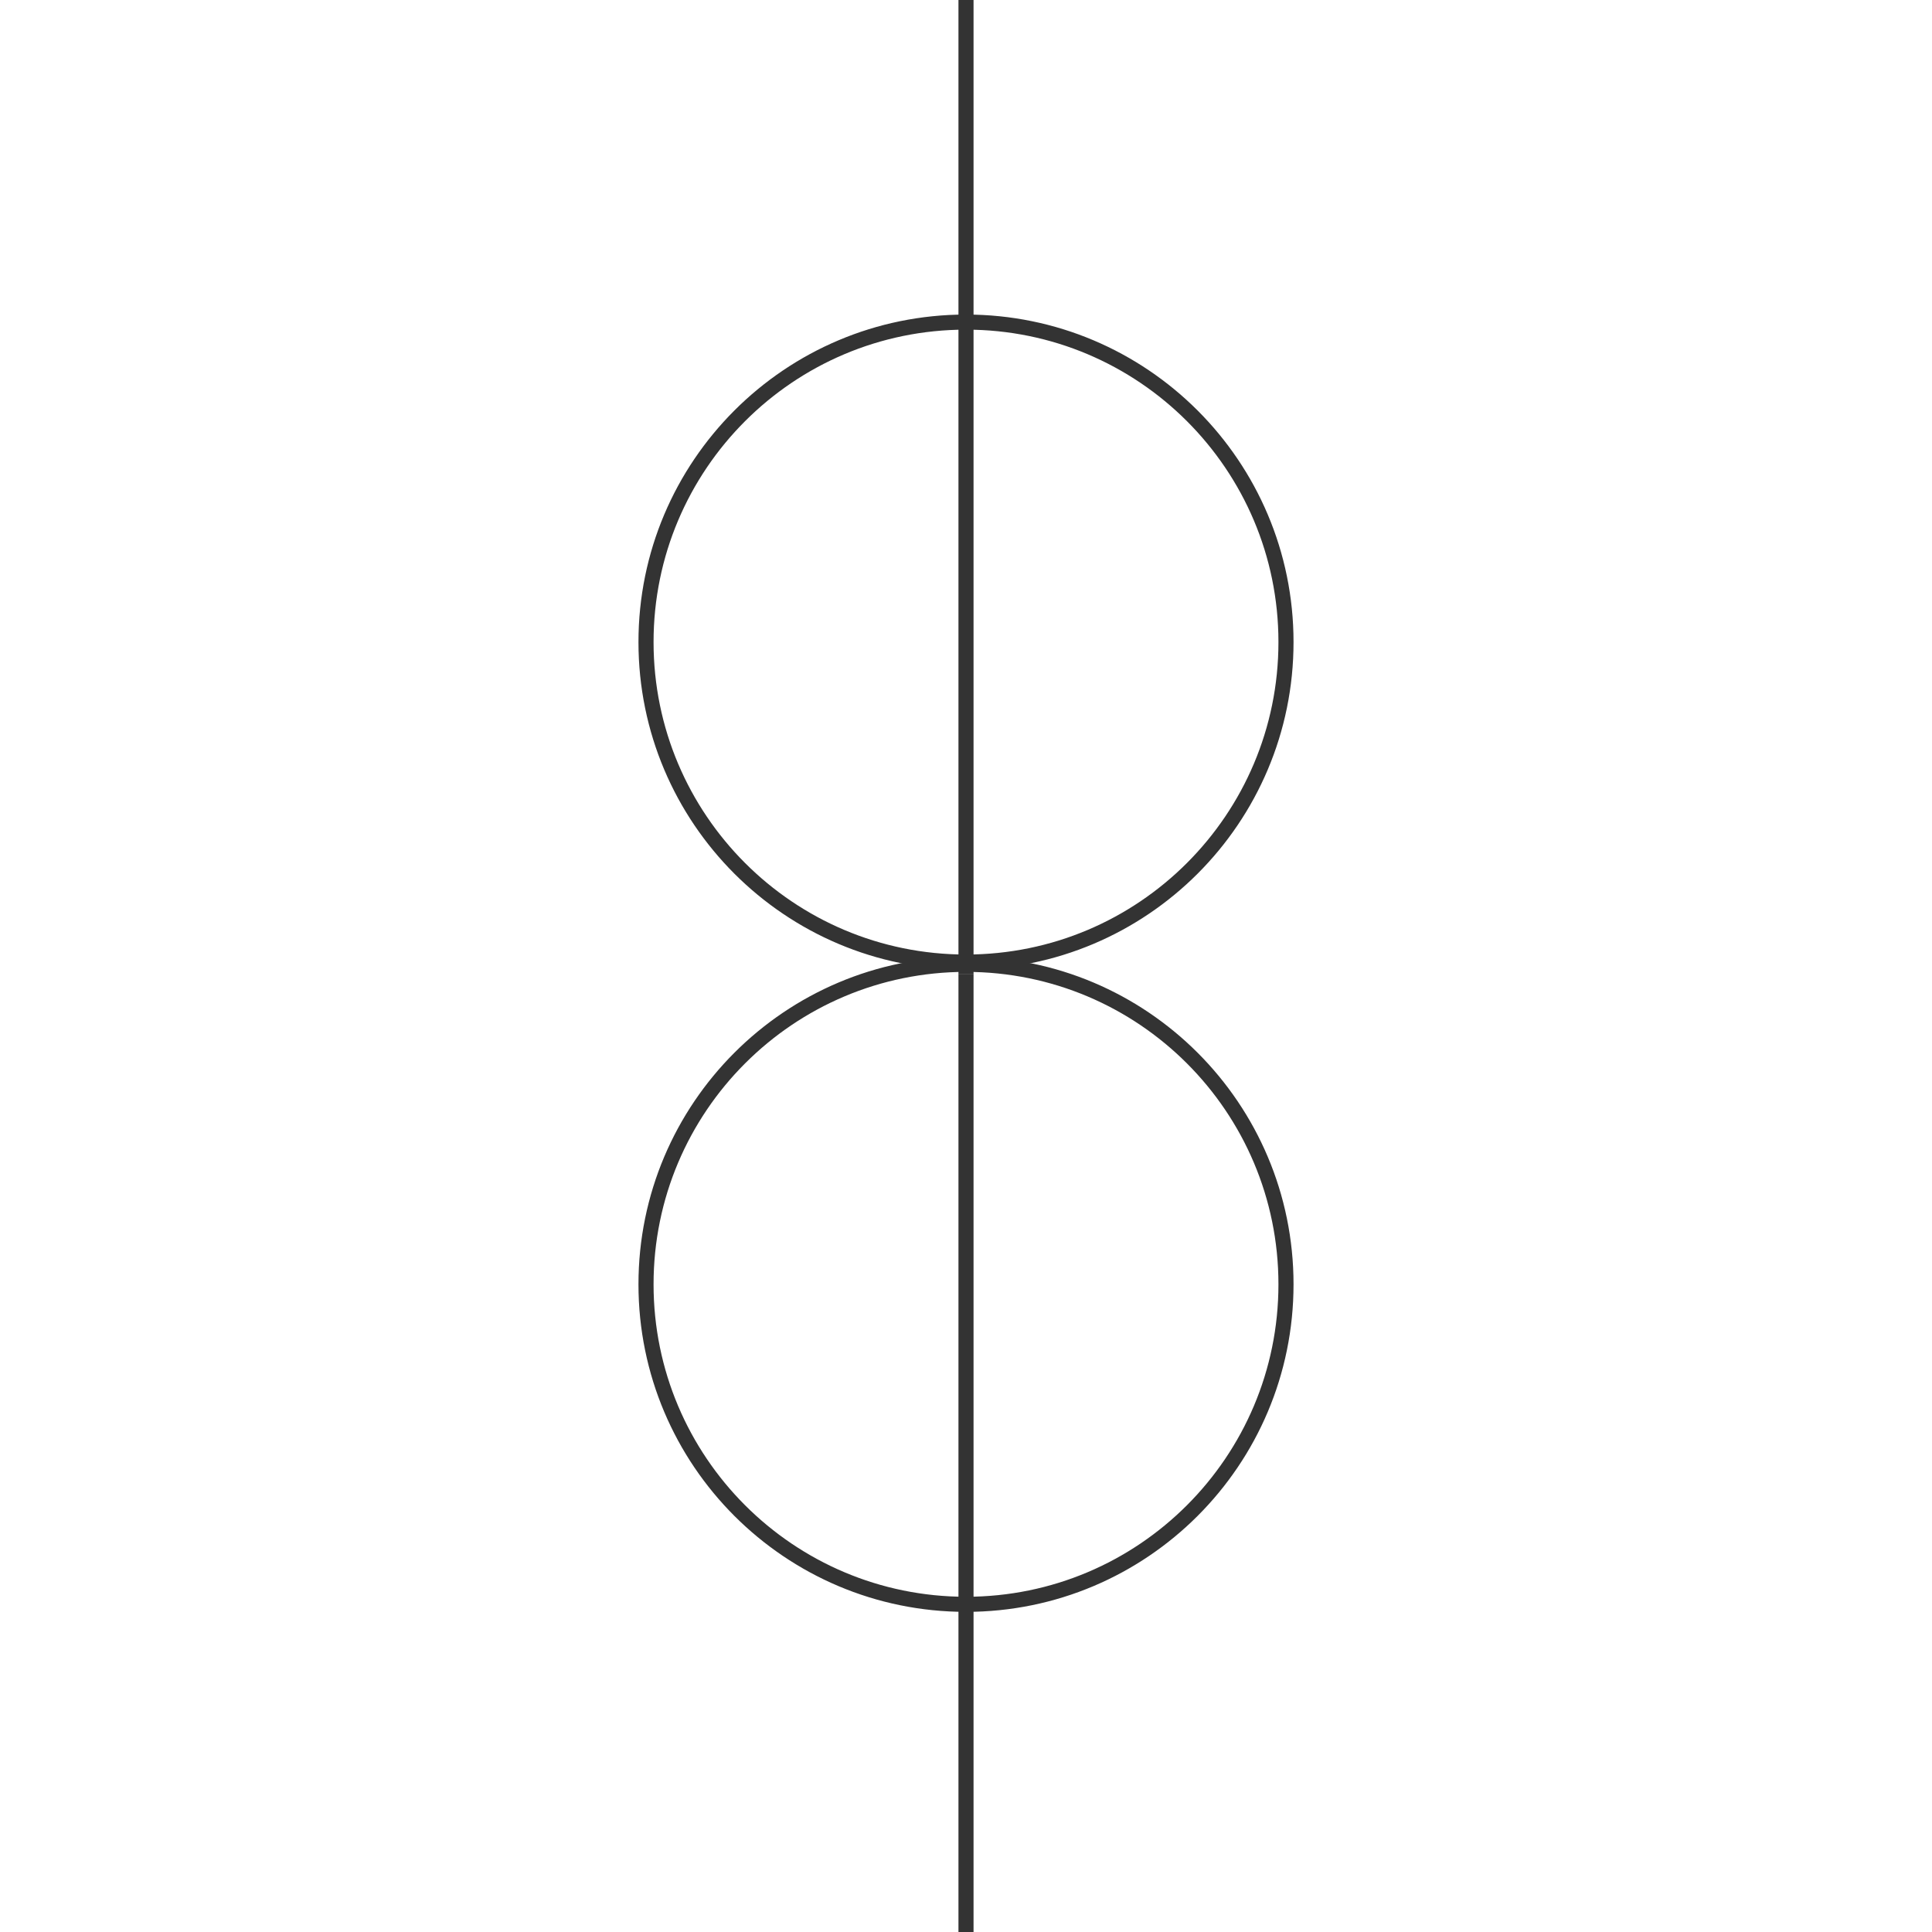
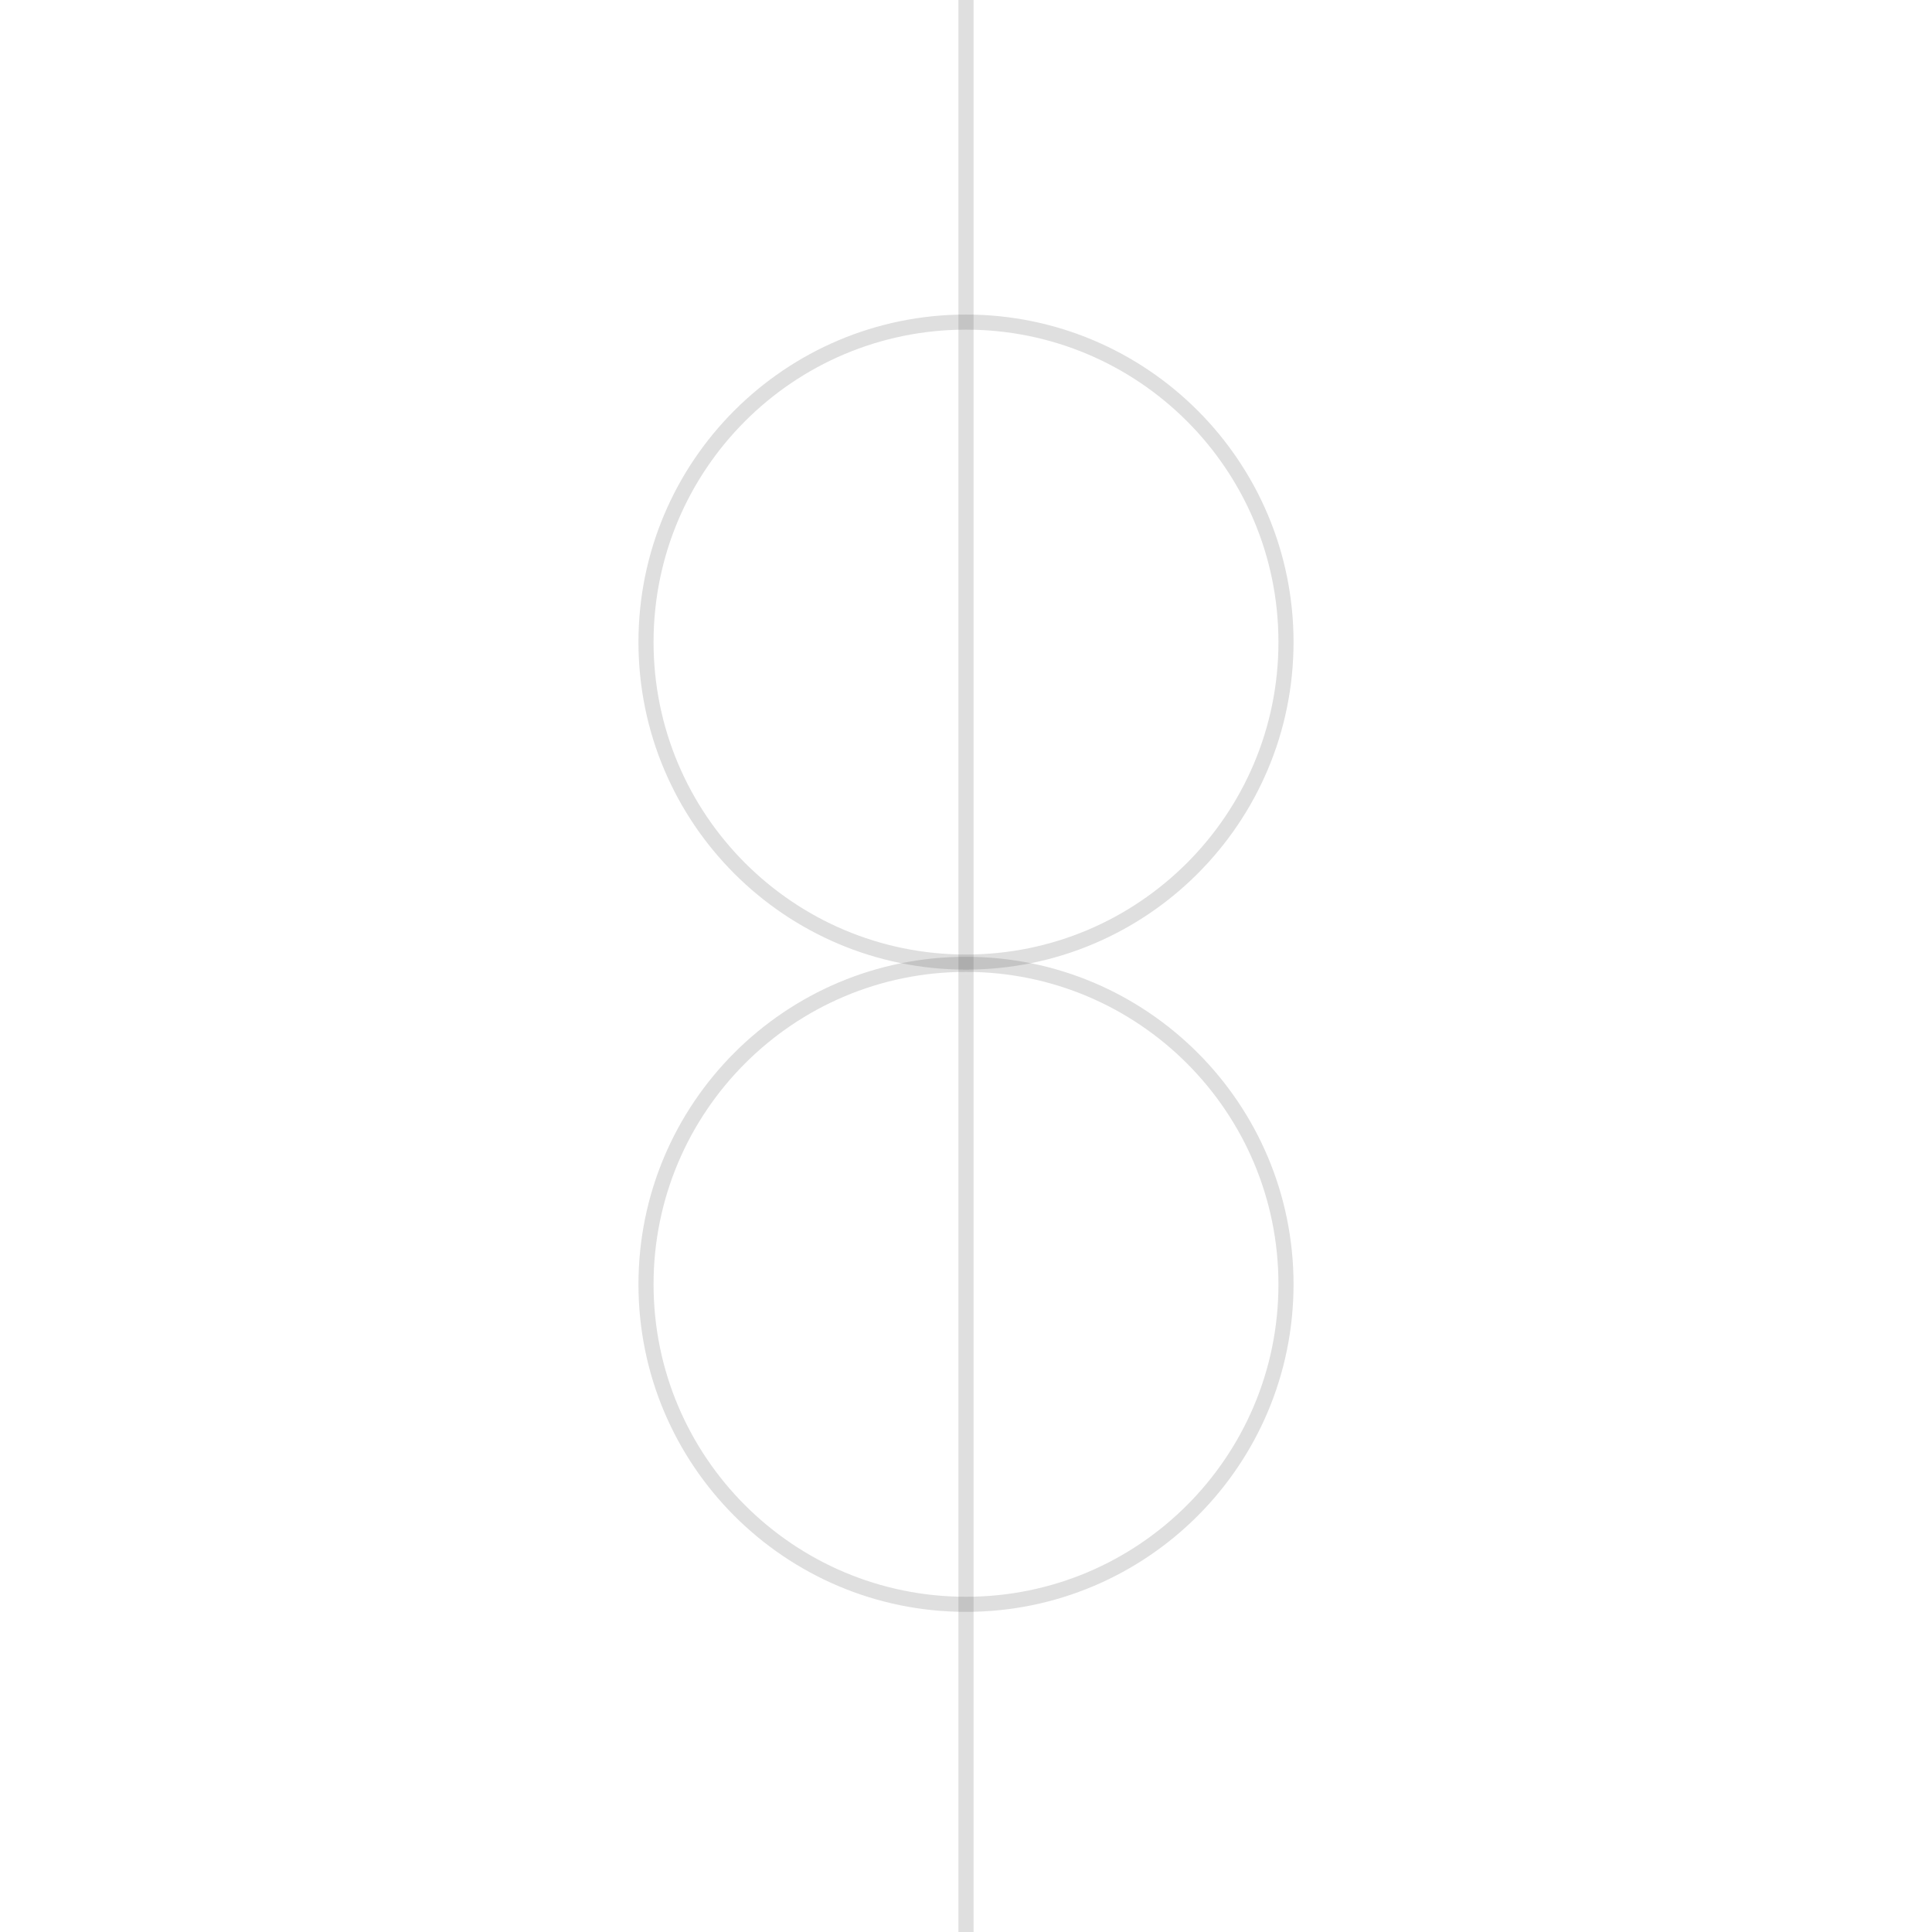
<svg xmlns="http://www.w3.org/2000/svg" id="图层_2" data-name="图层 2" viewBox="0 0 128 128">
  <defs>
-     <style>.cls-ryqt65qk{fill:none;stroke:#333;stroke-linejoin:round;}.cls-i60r2tbktago555{opacity:0.16;}</style>
+     <style>.cls-1{fill:none;stroke:#333;stroke-linejoin:round;}.cls-1{opacity:0.16;}</style>
  </defs>
  <g id="运行水电厂">
-     <circle class="cls-ryqt65qk" cx="64" cy="42.54" r="21.2" />
-     <circle class="cls-ryqt65qk" cx="64" cy="85.09" r="21.2" />
-     <line class="cls-ryqt65qk" x1="64" y1="64.52" x2="64" y2="128" />
-     <line class="cls-ryqt65qk" x1="64" x2="64" y2="64.52" />
-     <g class="cls-1tago555" />
+     <circle class="cls-1" cx="64" cy="42.54" r="21.2" />
+     <circle class="cls-1" cx="64" cy="85.09" r="21.2" />
+     <line class="cls-1" x1="64" y1="64.52" x2="64" y2="128" />
+     <line class="cls-1" x1="64" x2="64" y2="64.52" />
+     <g class="cls-1" />
  </g>
</svg>
